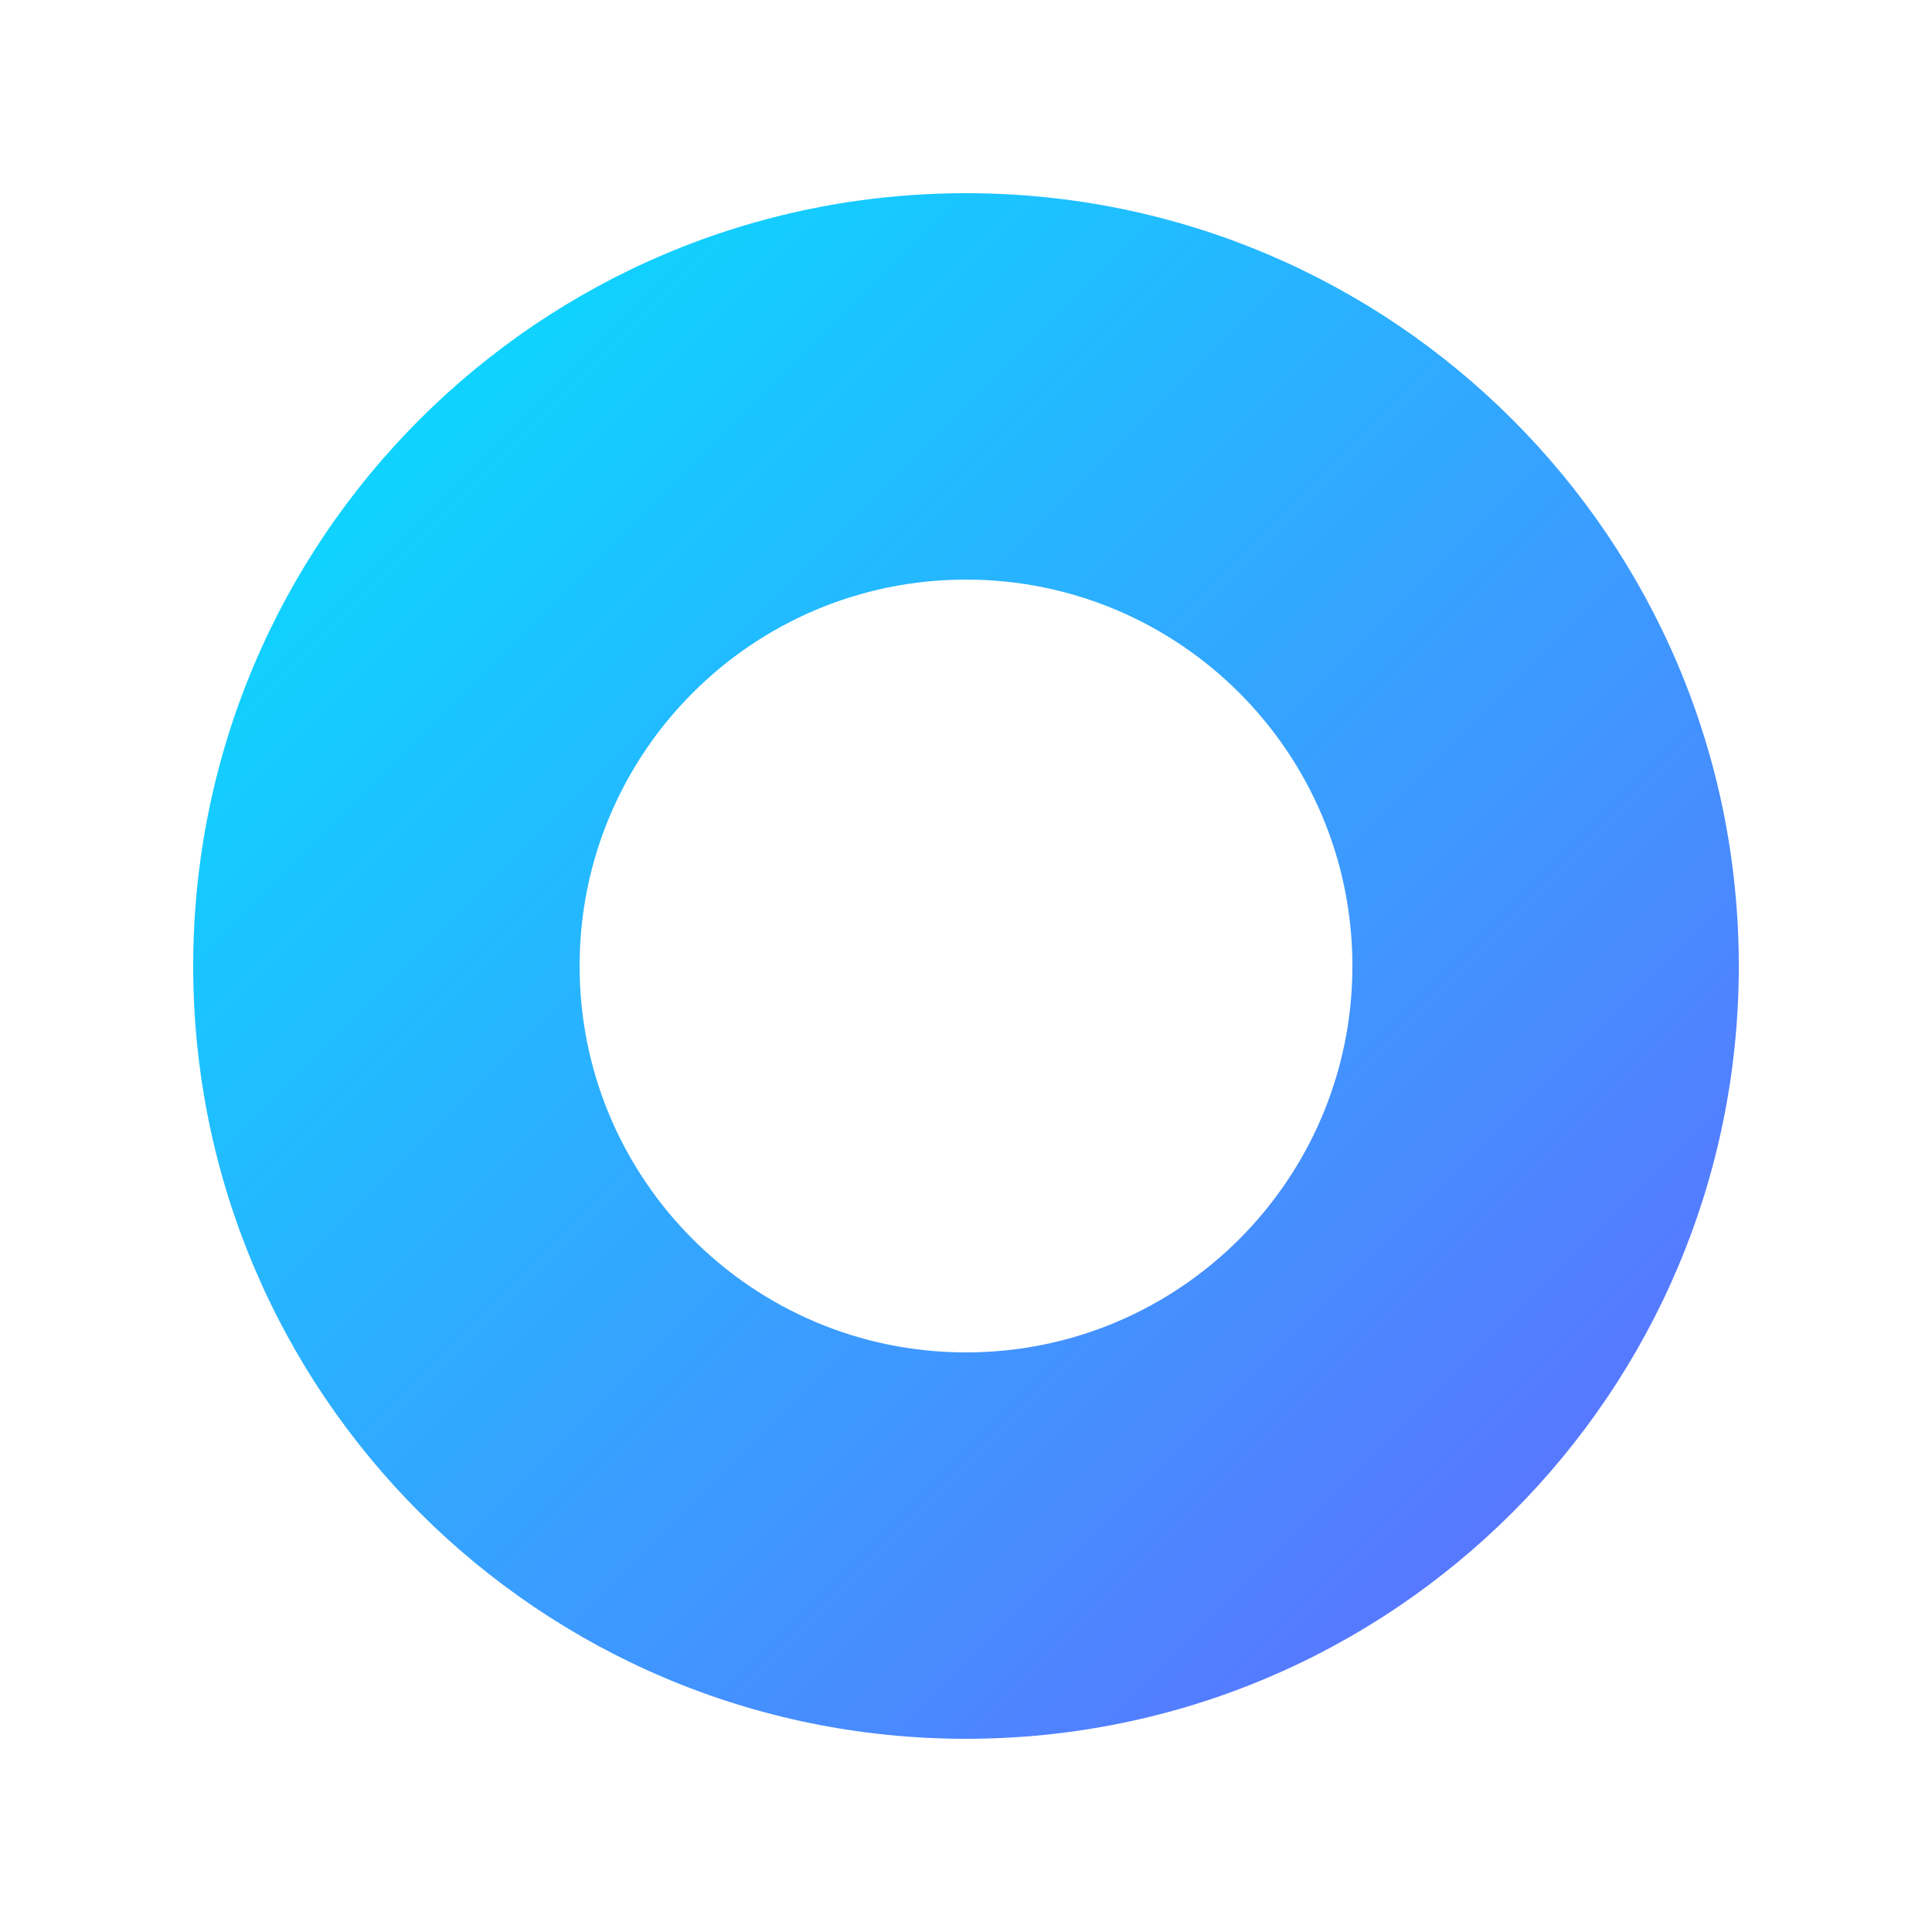
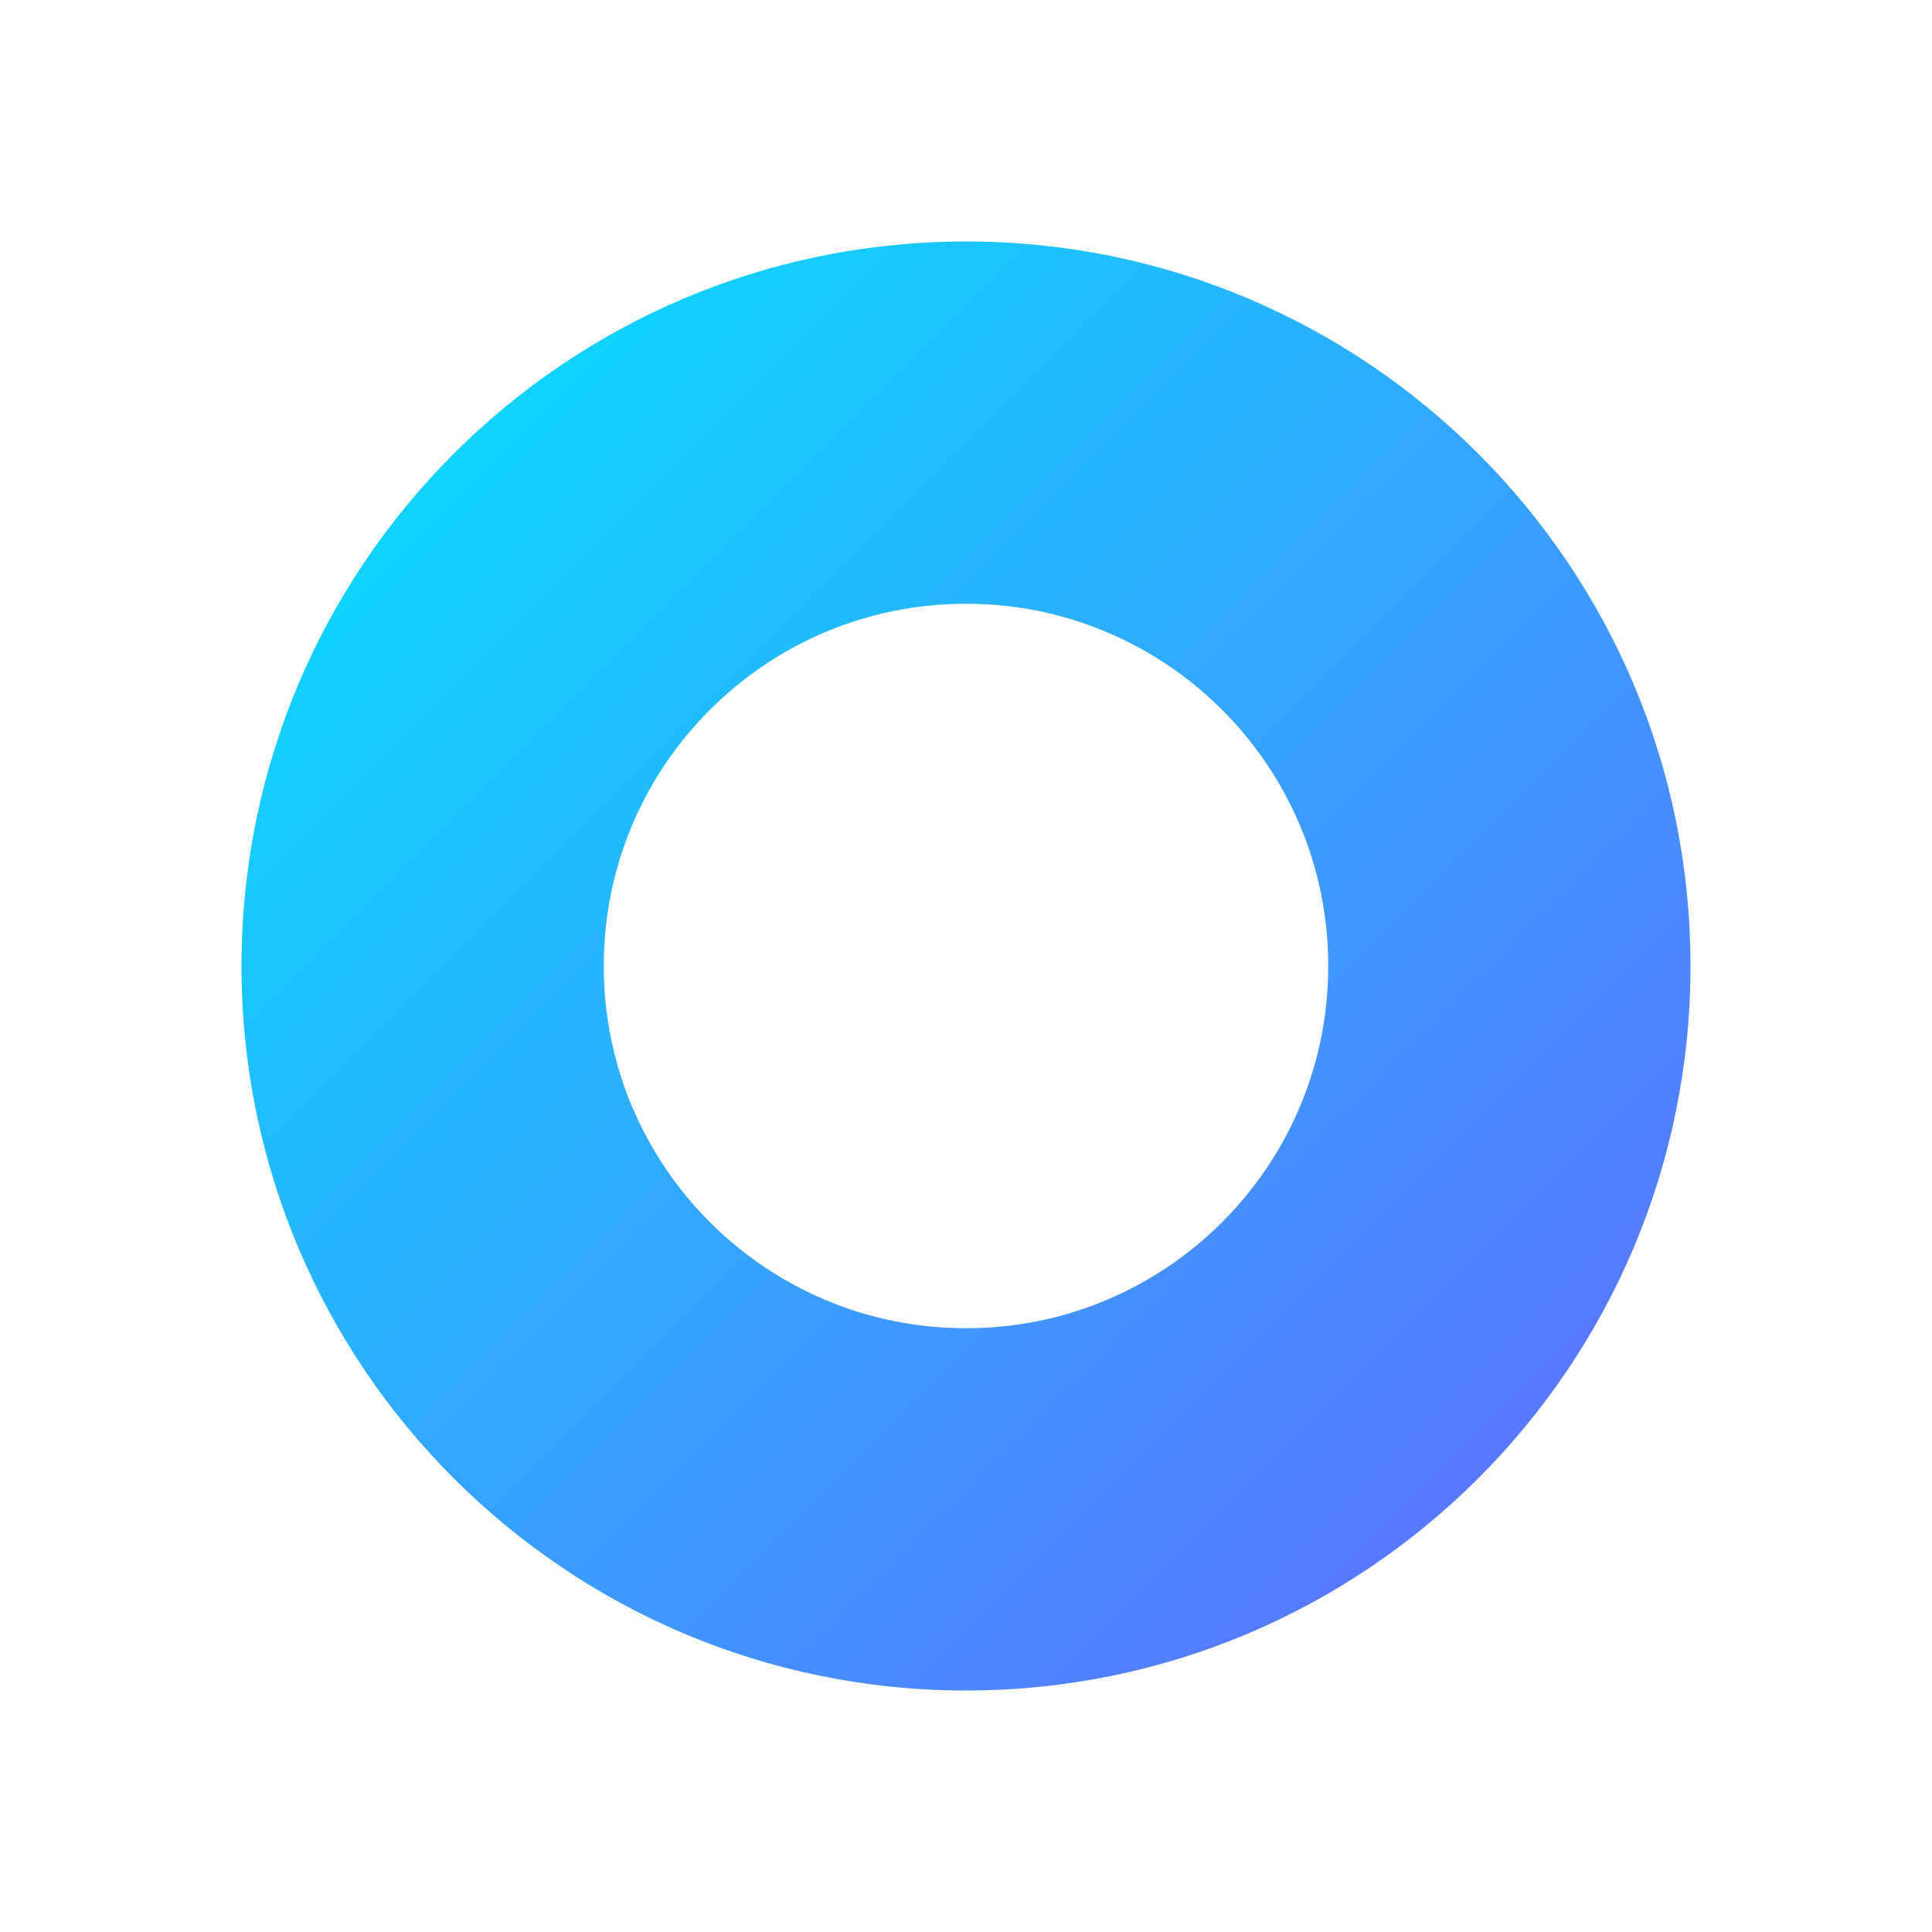
- <svg xmlns="http://www.w3.org/2000/svg" width="200" height="200" viewBox="0 0 200 200" fill="none">
+ <svg xmlns="http://www.w3.org/2000/svg" width="32" height="32" viewBox="0 0 32 32" fill="none">
  <defs>
-     <linearGradient id="logoGradient" x1="0%" y1="0%" x2="100%" y2="100%">
+     <linearGradient id="gradient" x1="0%" y1="0%" x2="100%" y2="100%">
      <stop offset="0%" style="stop-color:#00E5FF" />
      <stop offset="100%" style="stop-color:#6666FF" />
    </linearGradient>
  </defs>
-   <path d="M100 20C55.817 20 20 55.817 20 100C20 144.183 55.817 180 100 180C144.183 180 180 144.183 180 100C180 55.817 144.183 20 100 20ZM100 60C122.091 60 140 77.909 140 100C140 122.091 122.091 140 100 140C77.909 140 60 122.091 60 100C60 77.909 77.909 60 100 60Z" fill="url(#logoGradient)" />
+   <path d="M16 4C9.373 4 4 9.373 4 16C4 22.627 9.373 28 16 28C22.627 28 28 22.627 28 16C28 9.373 22.627 4 16 4ZM16 10C19.314 10 22 12.686 22 16C22 19.314 19.314 22 16 22C12.686 22 10 19.314 10 16C10 12.686 12.686 10 16 10Z" fill="url(#gradient)" />
</svg>
